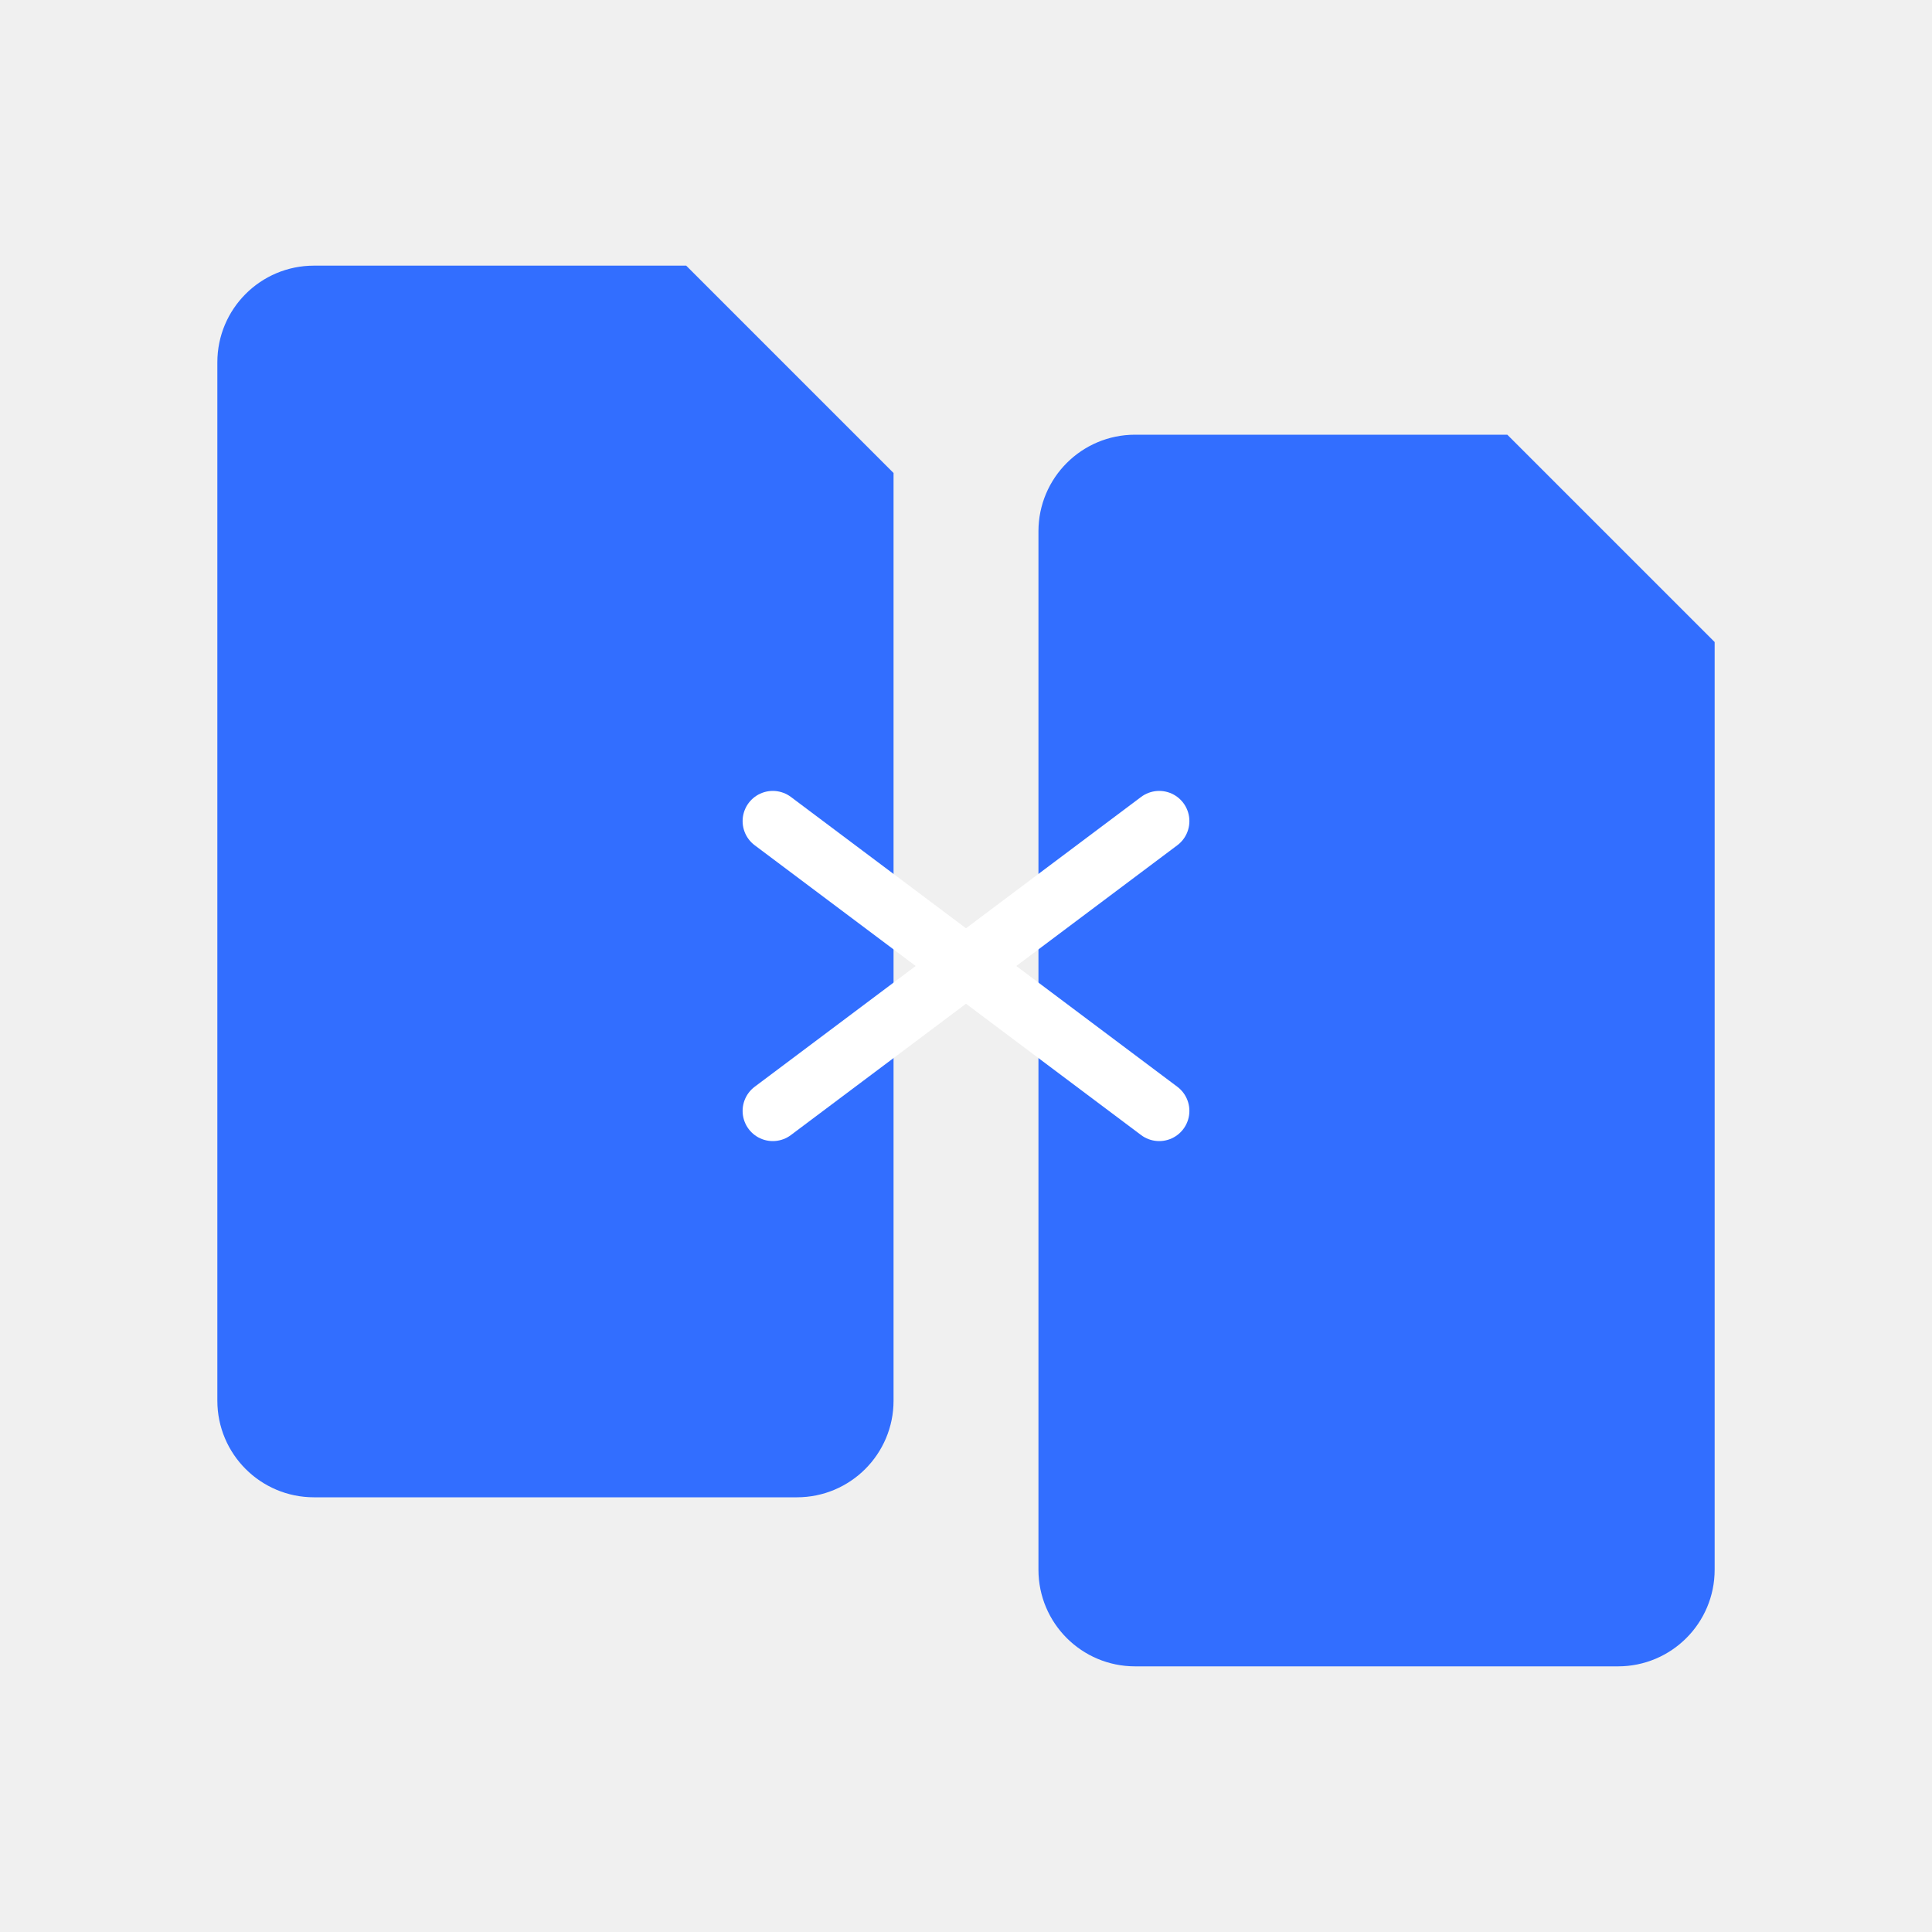
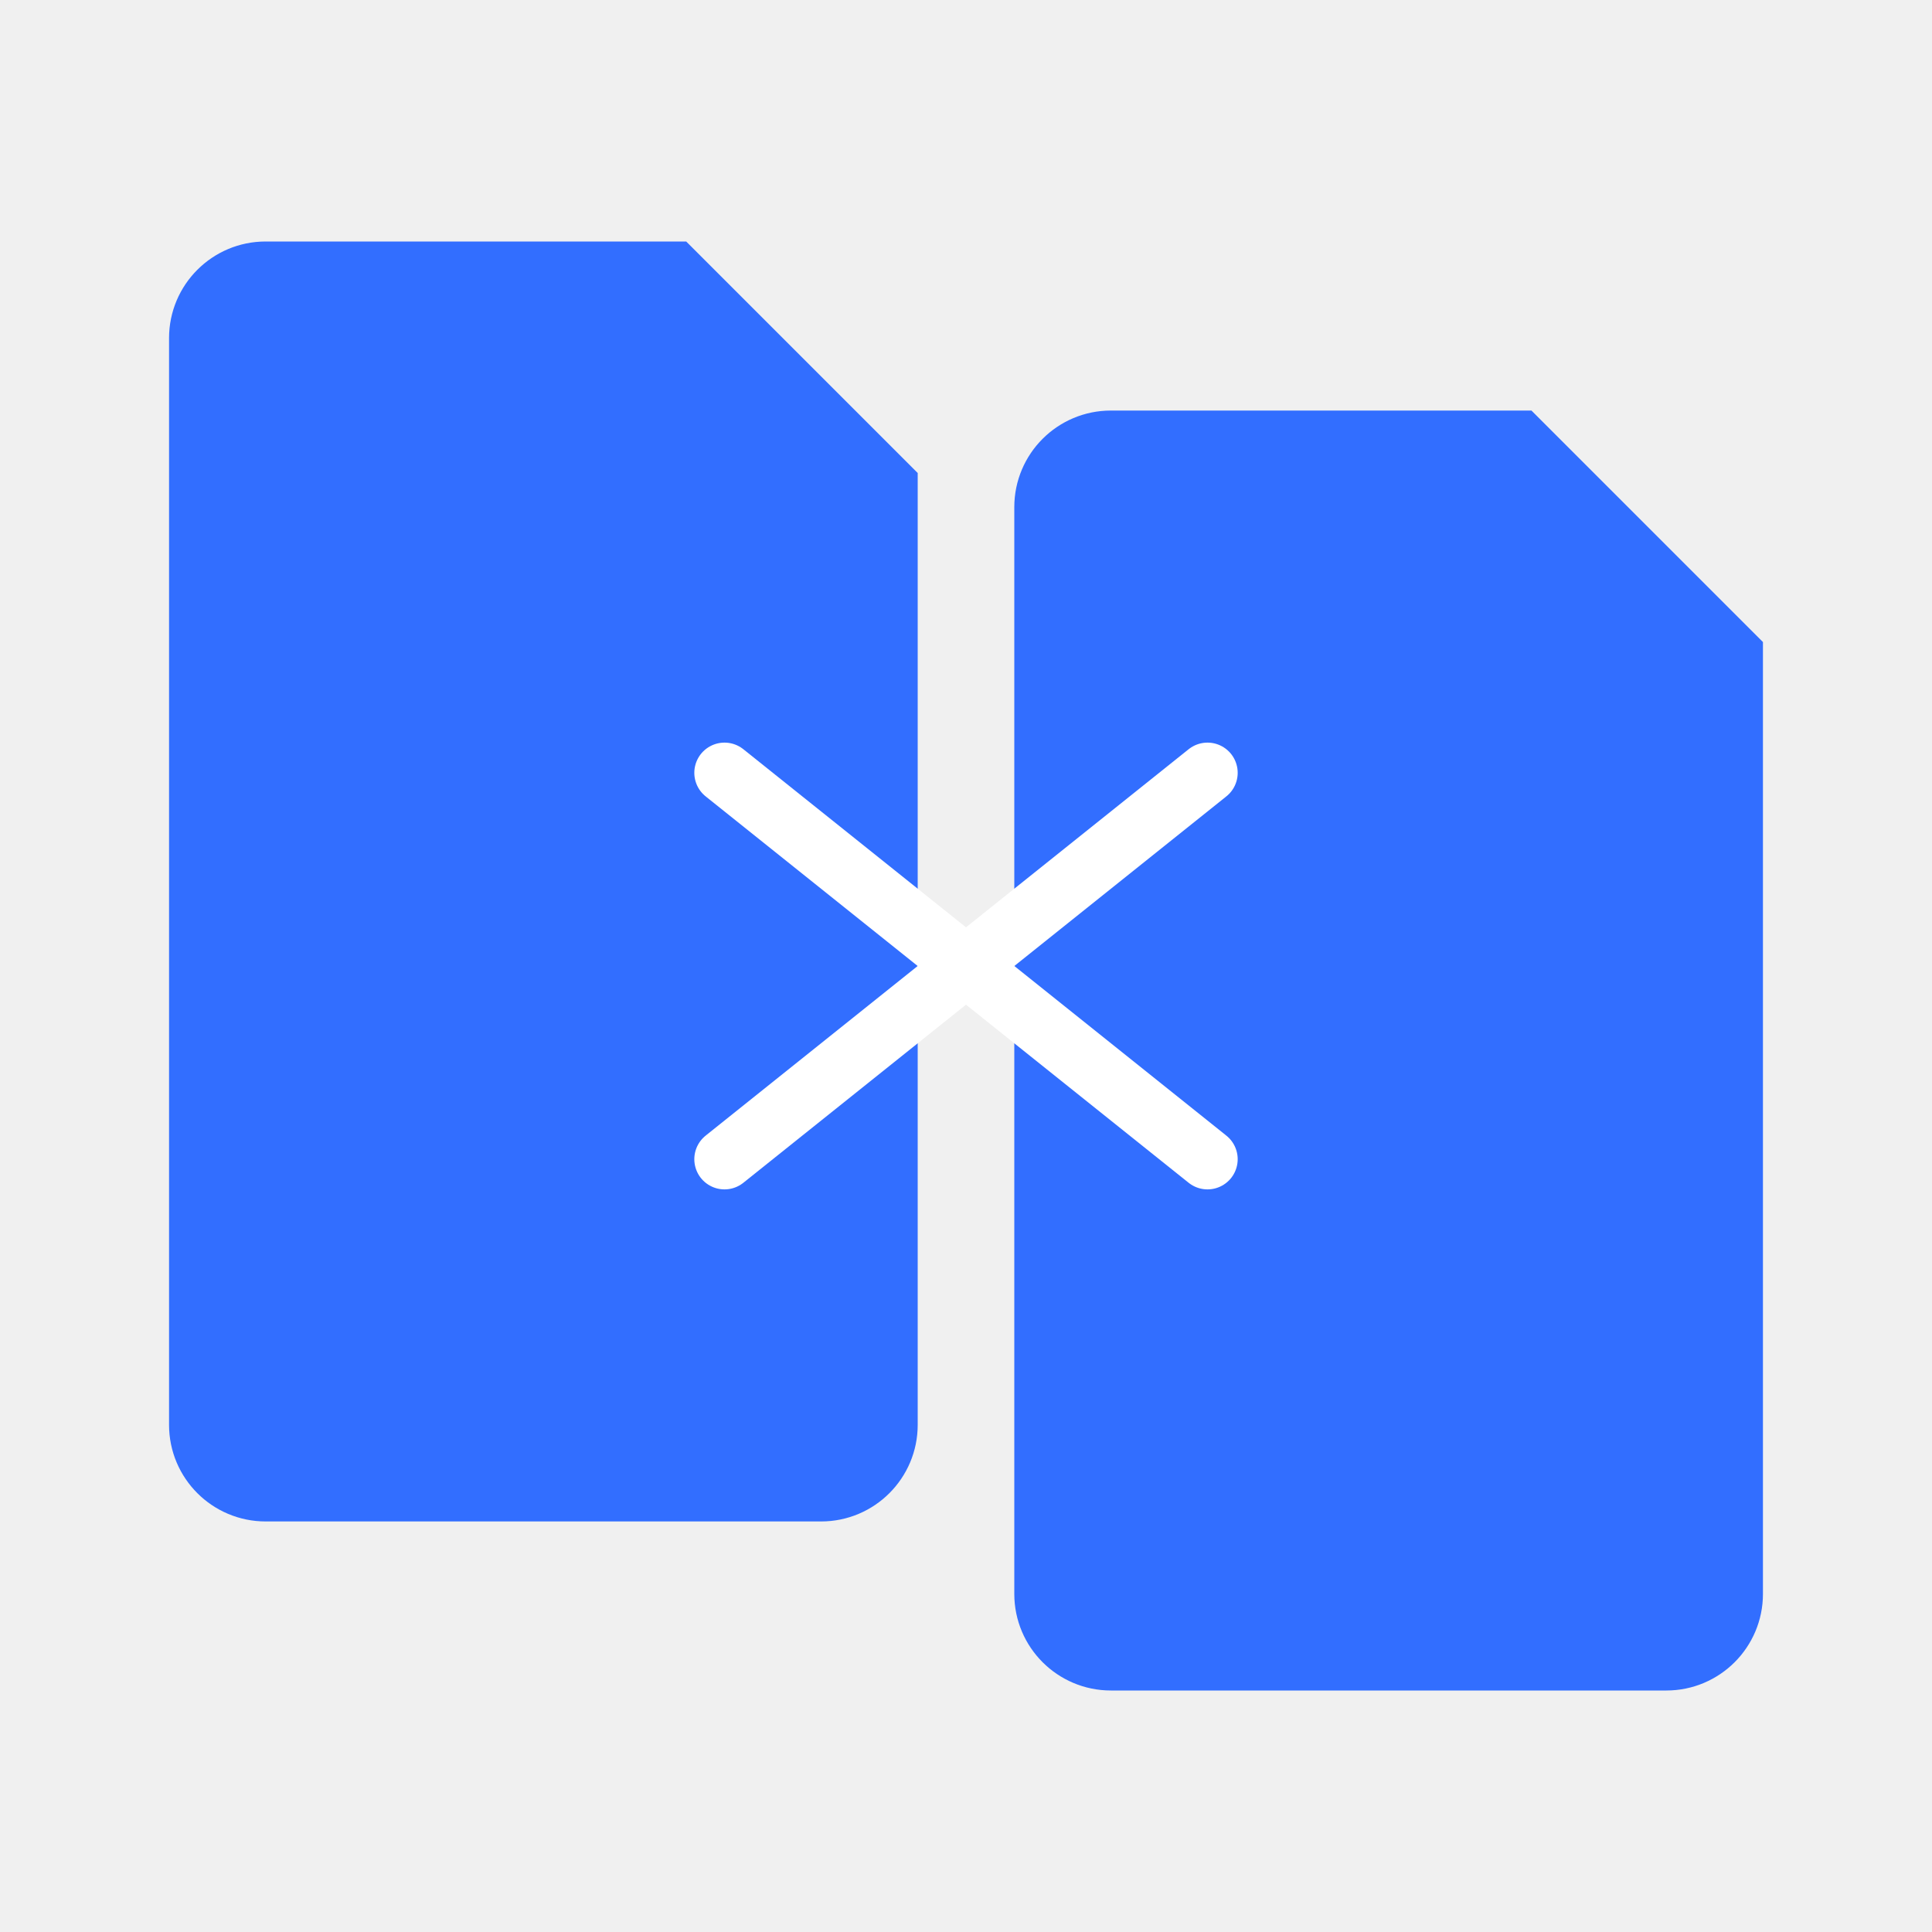
<svg xmlns="http://www.w3.org/2000/svg" width="80" height="80" viewBox="0 0 80 80" fill="none">
-   <path d="M10 15C10 13.343 11.343 12 13 12H28L36 20V58C36 59.657 34.657 61 33 61H13C11.343 61 10 59.657 10 58V15Z" fill="#326eff" stroke="#326eff" stroke-width="2" />
-   <path d="M44 22C44 20.343 45.343 19 47 19H62L70 27V65C70 66.657 68.657 68 67 68H47C45.343 68 44 66.657 44 65V22Z" fill="#326eff" stroke="#326eff" stroke-width="2" />
-   <line x1="32" y1="34" x2="48" y2="46" stroke="white" stroke-width="2.5" stroke-linecap="round" />
-   <line x1="32" y1="46" x2="48" y2="34" stroke="white" stroke-width="2.5" stroke-linecap="round" />
+   <path d="M8 14C8 12.343 9.343 11 11 11H28L37 20V59C37 60.657 35.657 62 34 62H11C9.343 62 8 60.657 8 59V14Z" fill="#326eff" stroke="#326eff" stroke-width="2" />
+   <path d="M43 21C43 19.343 44.343 18 46 18H63L72 27V66C72 67.657 70.657 69 69 69H46C44.343 69 43 67.657 43 66V21Z" fill="#326eff" stroke="#326eff" stroke-width="2" />
+   <line x1="30" y1="32" x2="50" y2="48" stroke="white" stroke-width="2.5" stroke-linecap="round" />
+   <line x1="30" y1="48" x2="50" y2="32" stroke="white" stroke-width="2.5" stroke-linecap="round" />
</svg>
